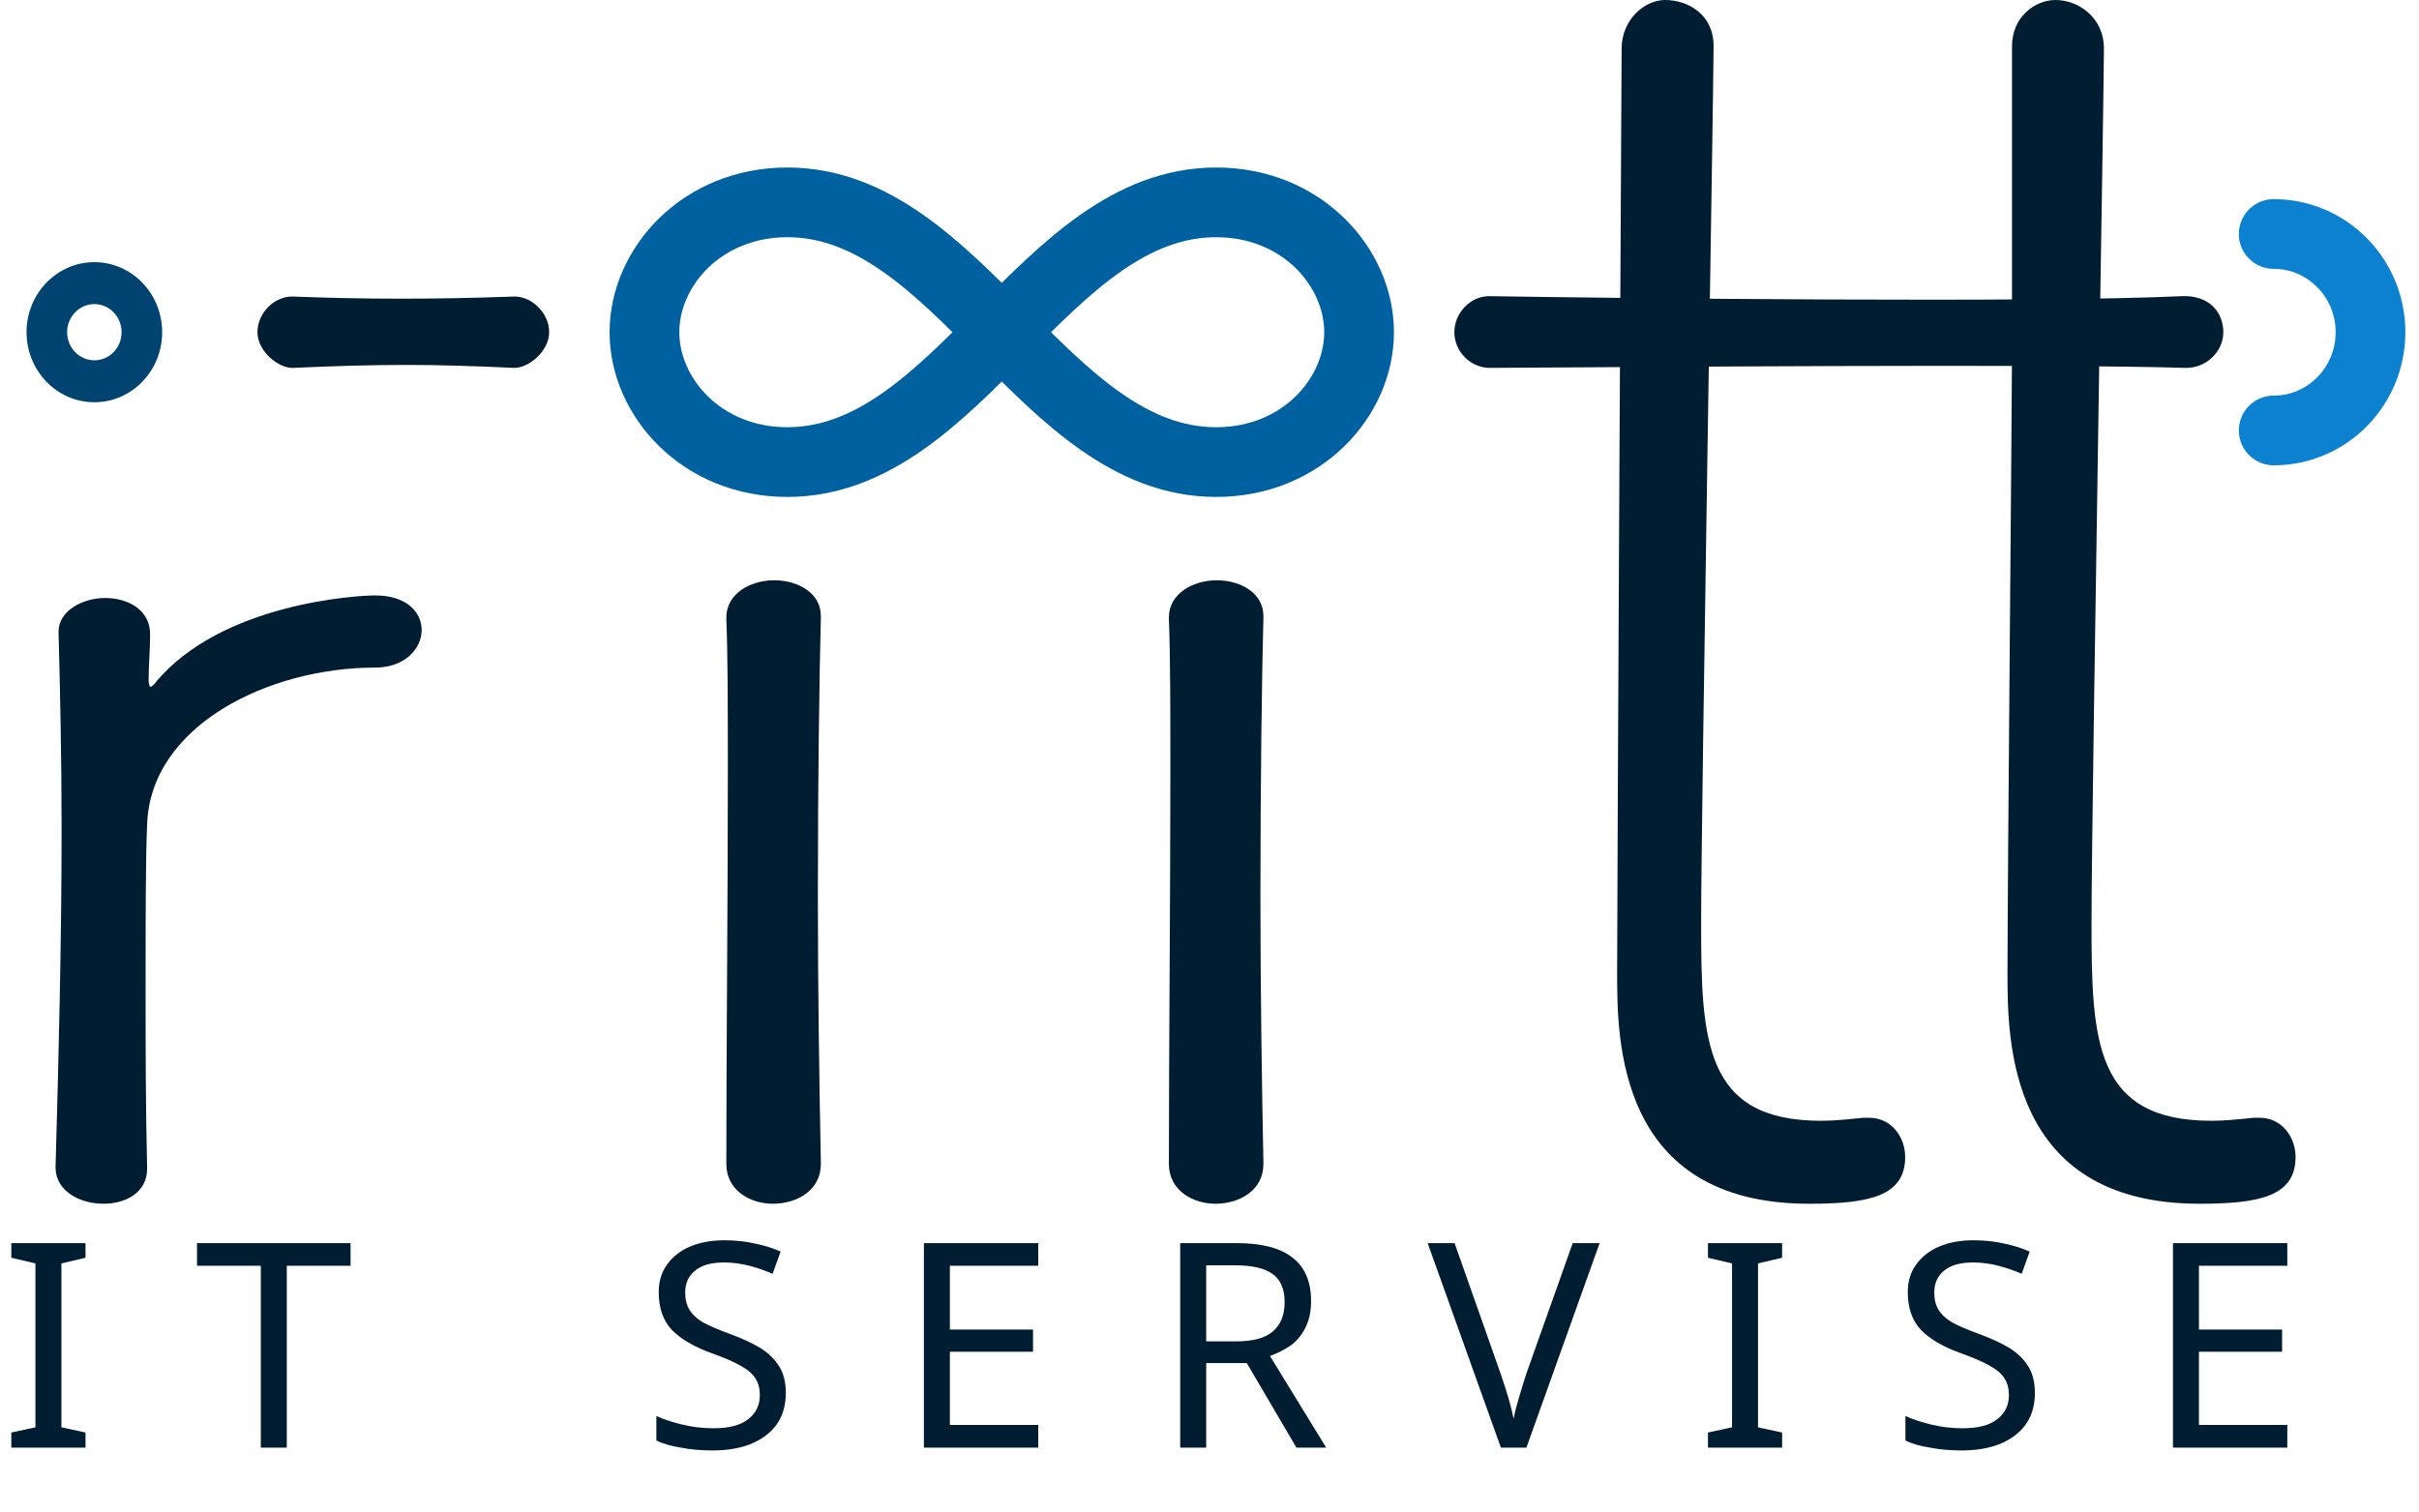
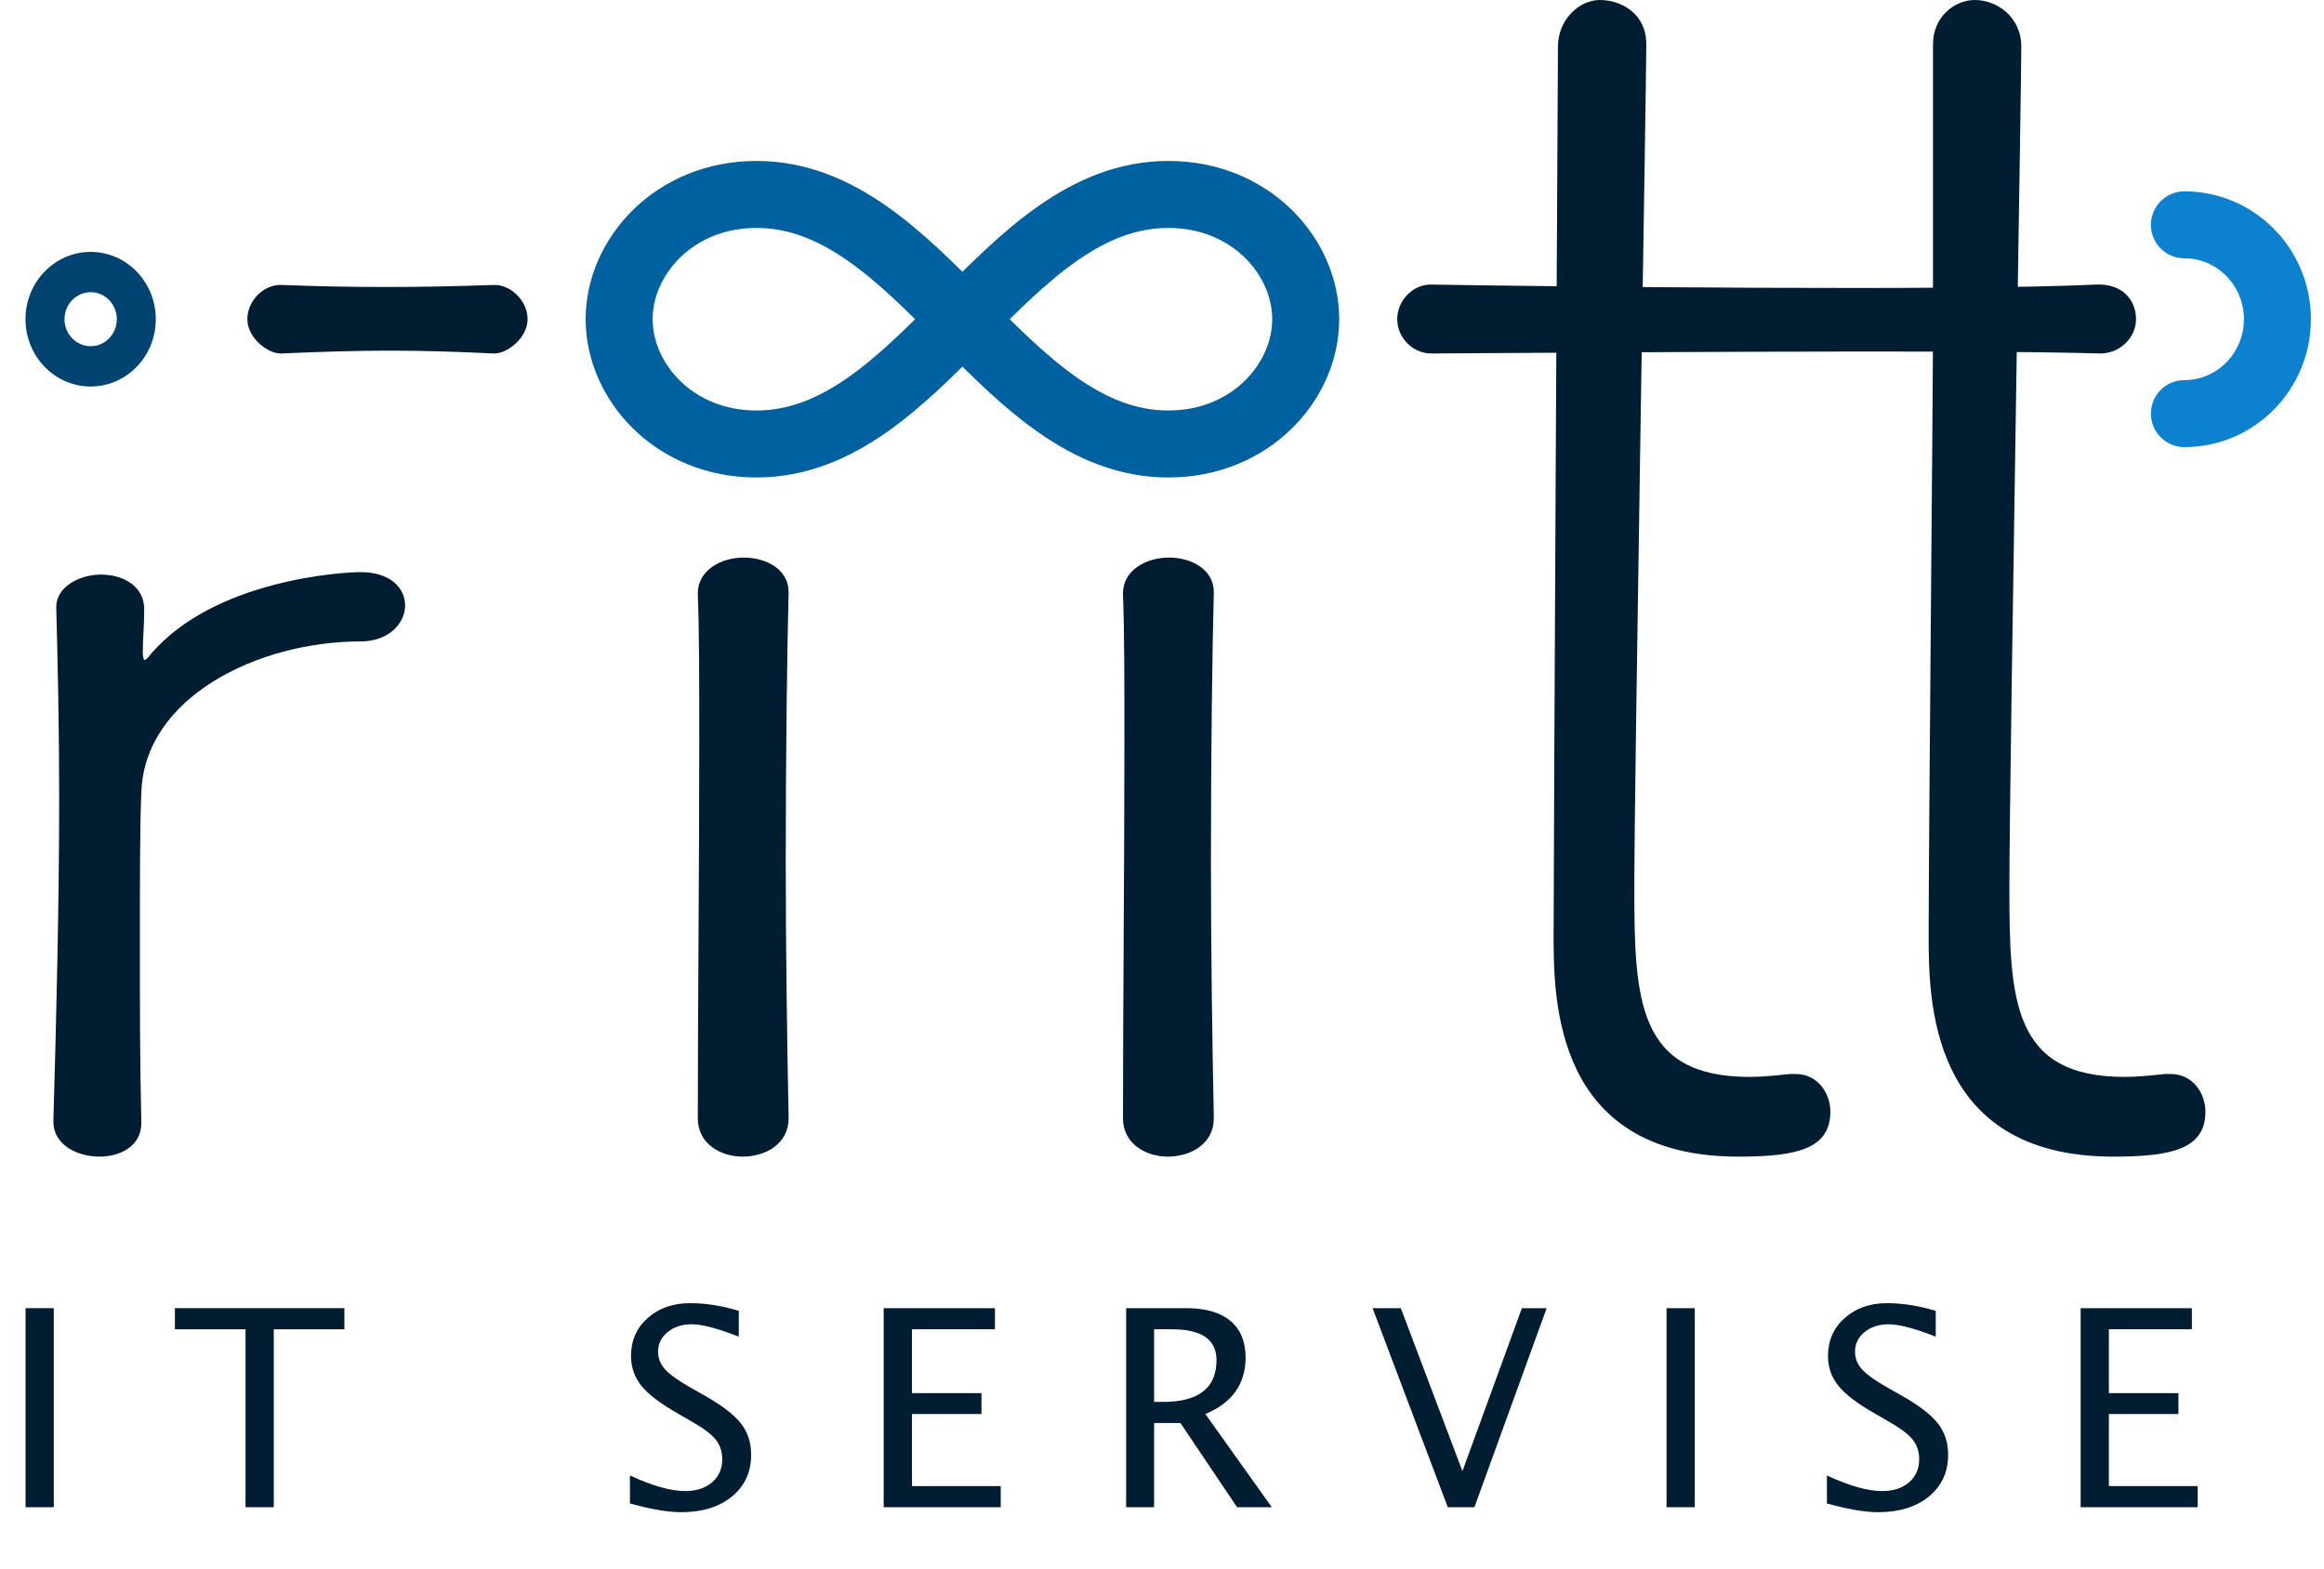
- <svg xmlns="http://www.w3.org/2000/svg" width="80px" height="50px" viewBox="0 0 80 50" version="1.1">
+ <svg xmlns="http://www.w3.org/2000/svg" width="80px" height="54px" viewBox="0 0 80 54" version="1.1">
  <g id="Symbols" stroke="none" stroke-width="1" fill="none" fill-rule="evenodd">
-     <g id="Header" transform="translate(-26, -20)">
-       <g id="logo" transform="translate(26, 20)">
+     <g id="logo" transform="translate(-1, 0)">
+       <g transform="translate(1, 0)">
        <path d="M4.865,38.625 C4.815,36.536 4.815,34.532 4.815,32.784 C4.815,30.354 4.815,28.393 4.865,27.285 C4.964,24.002 8.884,22.083 12.407,22.083 C13.399,22.083 13.945,21.444 13.945,20.847 C13.945,20.25 13.449,19.696 12.407,19.696 C11.811,19.696 7.346,19.951 5.163,22.552 C5.113,22.637 5.014,22.723 4.964,22.723 C4.964,22.723 4.915,22.637 4.915,22.509 C4.915,21.913 4.964,21.614 4.964,20.975 C4.964,20.165 4.22,19.781 3.476,19.781 C2.731,19.781 1.937,20.207 1.937,20.889 L1.937,20.932 C1.987,22.808 2.037,25.068 2.037,27.455 C2.037,31.122 1.937,35.129 1.838,38.583 L1.838,38.625 C1.838,39.393 2.632,39.819 3.426,39.819 C4.17,39.819 4.865,39.435 4.865,38.668 L4.865,38.625 Z" id="Fill-1" fill="#001D32" />
        <path d="M27.147,38.459 C27.097,36.001 27.048,32.754 27.048,29.639 C27.048,25.865 27.097,22.267 27.147,20.424 L27.147,20.38 C27.147,19.59 26.353,19.195 25.609,19.195 C24.815,19.195 24.021,19.634 24.021,20.424 L24.021,20.468 C24.071,21.697 24.071,23.496 24.071,25.558 C24.071,29.639 24.021,34.773 24.021,38.503 C24.021,39.38 24.815,39.819 25.559,39.819 C26.353,39.819 27.147,39.38 27.147,38.503 L27.147,38.459 Z" id="Fill-2" fill="#001D32" />
        <path d="M41.783,38.459 C41.733,36.001 41.684,32.754 41.684,29.639 C41.684,25.865 41.733,22.267 41.783,20.424 L41.783,20.38 C41.783,19.59 40.989,19.195 40.245,19.195 C39.451,19.195 38.657,19.634 38.657,20.424 L38.657,20.468 C38.706,21.697 38.706,23.496 38.706,25.558 C38.706,29.639 38.657,34.773 38.657,38.503 C38.657,39.38 39.451,39.819 40.195,39.819 C40.989,39.819 41.783,39.38 41.783,38.503 L41.783,38.459 Z" id="Fill-3" fill="#001D32" />
        <path d="M56.259,30.538 C56.259,26.846 56.671,2.965 56.671,1.518 C56.671,0.47 55.813,0 55.069,0 C54.374,0 53.63,0.661 53.63,1.609 C53.63,1.609 53.481,28.991 53.481,32.185 C53.481,34.38 53.481,39.819 59.832,39.819 C61.816,39.819 63.007,39.57 63.007,38.272 C63.007,37.624 62.561,36.975 61.816,36.975 L61.618,36.975 C61.122,37.025 60.675,37.075 60.229,37.075 C56.359,37.075 56.259,34.43 56.259,30.538 Z" id="Fill-4" fill="#001D32" />
        <path d="M69.17,30.538 C69.17,28.427 69.304,19.749 69.419,12.432 C69.505,6.95 69.58,2.232 69.58,1.612 C69.58,0.564 68.723,0 67.979,0 C67.284,0 66.54,0.577 66.54,1.525 L66.54,11.627 C66.54,13.373 66.391,28.991 66.391,32.185 C66.391,34.38 66.391,39.819 72.742,39.819 C74.727,39.819 75.918,39.57 75.918,38.272 C75.918,37.624 75.471,36.975 74.727,36.975 L74.529,36.975 C74.032,37.025 73.586,37.075 73.139,37.075 C69.269,37.075 69.17,34.43 69.17,30.538 Z" id="Fill-5" fill="#001D32" />
-         <text id="IT" font-family="LucidaGrande, Lucida Grande" font-size="9.483" font-weight="normal" letter-spacing="3.205" fill="#001D32">
-           <tspan x="0" y="47.889">IT</tspan>
-         </text>
-         <text id="SERVISE" font-family="LucidaGrande, Lucida Grande" font-size="9.483" font-weight="normal" letter-spacing="3.205" fill="#001D32">
-           <tspan x="21.222" y="47.889">SERVISE</tspan>
-         </text>
+         <path d="M1.852,51.889 L1.852,45.036 L0.88,45.036 L0.88,51.889 L1.852,51.889 Z M9.424,51.889 L9.424,45.763 L11.855,45.763 L11.855,45.036 L6.021,45.036 L6.021,45.763 L8.452,45.763 L8.452,51.889 L9.424,51.889 Z" id="IT" fill="#001D32" fill-rule="nonzero" />
+         <path d="M23.449,52.06 C24.175,52.06 24.757,51.88 25.197,51.519 C25.637,51.157 25.857,50.679 25.857,50.083 C25.857,49.663 25.74,49.304 25.505,49.004 C25.271,48.705 24.857,48.387 24.264,48.05 L24.264,48.05 L23.773,47.772 C23.347,47.529 23.054,47.319 22.894,47.143 C22.733,46.967 22.653,46.764 22.653,46.536 C22.653,46.264 22.762,46.039 22.982,45.86 C23.201,45.681 23.479,45.591 23.815,45.591 C24.17,45.591 24.709,45.733 25.431,46.017 L25.431,46.017 L25.431,45.128 C24.845,44.952 24.287,44.864 23.759,44.864 C23.167,44.864 22.679,45.035 22.296,45.376 C21.913,45.717 21.722,46.152 21.722,46.68 C21.722,47.072 21.842,47.415 22.081,47.71 C22.32,48.005 22.731,48.319 23.315,48.652 L23.315,48.652 L23.787,48.925 C24.198,49.157 24.48,49.367 24.632,49.555 C24.785,49.744 24.862,49.972 24.862,50.241 C24.862,50.568 24.745,50.832 24.512,51.032 C24.279,51.233 23.971,51.333 23.588,51.333 C23.091,51.333 22.457,51.154 21.685,50.796 L21.685,50.796 L21.685,51.759 C22.401,51.96 22.989,52.06 23.449,52.06 Z M34.448,51.889 L34.448,51.162 L31.392,51.162 L31.392,48.68 L33.786,48.68 L33.786,47.962 L31.392,47.962 L31.392,45.763 L34.249,45.763 L34.249,45.036 L30.419,45.036 L30.419,51.889 L34.448,51.889 Z M39.728,51.889 L39.728,48.99 L40.635,48.99 L42.585,51.889 L43.78,51.889 L41.492,48.68 C42.415,48.297 42.877,47.649 42.877,46.735 C42.877,46.183 42.701,45.761 42.351,45.471 C42.001,45.181 41.497,45.036 40.839,45.036 L40.839,45.036 L38.765,45.036 L38.765,51.889 L39.728,51.889 Z M40.043,48.263 L39.728,48.263 L39.728,45.763 L40.339,45.763 C41.364,45.763 41.876,46.116 41.876,46.823 C41.876,47.783 41.265,48.263 40.043,48.263 L40.043,48.263 Z M50.754,51.889 L53.241,45.036 L52.389,45.036 L50.342,50.648 L48.221,45.036 L47.249,45.036 L49.838,51.889 L50.754,51.889 Z M58.34,51.889 L58.34,45.036 L57.368,45.036 L57.368,51.889 L58.34,51.889 Z M64.653,52.06 C65.378,52.06 65.961,51.88 66.401,51.519 C66.841,51.157 67.061,50.679 67.061,50.083 C67.061,49.663 66.943,49.304 66.709,49.004 C66.474,48.705 66.061,48.387 65.468,48.05 L65.468,48.05 L64.977,47.772 C64.551,47.529 64.258,47.319 64.097,47.143 C63.937,46.967 63.856,46.764 63.856,46.536 C63.856,46.264 63.966,46.039 64.185,45.86 C64.404,45.681 64.682,45.591 65.019,45.591 C65.374,45.591 65.912,45.733 66.635,46.017 L66.635,46.017 L66.635,45.128 C66.048,44.952 65.491,44.864 64.963,44.864 C64.37,44.864 63.883,45.035 63.5,45.376 C63.117,45.717 62.926,46.152 62.926,46.68 C62.926,47.072 63.045,47.415 63.285,47.71 C63.524,48.005 63.935,48.319 64.519,48.652 L64.519,48.652 L64.991,48.925 C65.401,49.157 65.683,49.367 65.836,49.555 C65.989,49.744 66.065,49.972 66.065,50.241 C66.065,50.568 65.949,50.832 65.716,51.032 C65.483,51.233 65.175,51.333 64.792,51.333 C64.295,51.333 63.66,51.154 62.889,50.796 L62.889,50.796 L62.889,51.759 C63.605,51.96 64.193,52.06 64.653,52.06 Z M75.652,51.889 L75.652,51.162 L72.595,51.162 L72.595,48.68 L74.989,48.68 L74.989,47.962 L72.595,47.962 L72.595,45.763 L75.452,45.763 L75.452,45.036 L71.623,45.036 L71.623,51.889 L75.652,51.889 Z" id="SERVISE" fill="#001D32" fill-rule="nonzero" />
        <path d="M73.529,10.989 C73.529,10.338 73.068,9.751 72.142,9.797 C67.544,10.023 53.364,9.865 49.255,9.797 C48.647,9.787 48.098,10.338 48.098,10.989 C48.098,11.64 48.647,12.172 49.271,12.169 C53.694,12.147 67.896,12.029 72.261,12.169 C72.949,12.191 73.529,11.64 73.529,10.989 Z" id="Fill-6" fill="#001D32" />
        <path d="M18.161,10.989 C18.161,10.338 17.565,9.789 16.988,9.81 C14.375,9.905 12.036,9.902 9.688,9.81 C9.094,9.787 8.515,10.338 8.515,10.989 C8.515,11.64 9.233,12.189 9.688,12.169 C12.636,12.039 14.279,12.039 16.988,12.169 C17.448,12.191 18.161,11.64 18.161,10.989 Z" id="Fill-7" fill="#001D32" />
        <path d="M3.121,8.672 C4.358,8.672 5.363,9.71 5.363,10.989 C5.363,12.268 4.358,13.306 3.121,13.306 C1.883,13.306 0.878,12.268 0.878,10.989 C0.878,9.71 1.883,8.672 3.121,8.672 Z M3.121,10.059 C3.618,10.059 4.021,10.476 4.021,10.989 C4.021,11.502 3.618,11.919 3.121,11.919 C2.624,11.919 2.22,11.502 2.22,10.989 C2.22,10.476 2.624,10.059 3.121,10.059 Z" id="Fill-8" fill="#004370" />
        <path d="M40.22,6.694 C34.548,6.694 31.712,15.285 26.039,15.285 C23.203,15.285 21.313,13.137 21.313,10.989 C21.313,8.841 23.203,6.694 26.039,6.694 C31.712,6.694 34.548,15.285 40.22,15.285 C43.056,15.285 44.947,13.137 44.947,10.989 C44.947,8.841 43.056,6.694 40.22,6.694 Z" id="Stroke-9" stroke="#0061A1" stroke-width="2.306" stroke-linecap="square" stroke-linejoin="round" />
        <path d="M75.195,7.74 C76.961,7.74 78.396,9.196 78.396,10.989 C78.396,12.783 76.961,14.239 75.195,14.239 C76.961,14.239 78.396,12.783 78.396,10.989 C78.396,9.196 76.961,7.74 75.195,7.74 Z" id="Stroke-10" stroke="#0B81D0" stroke-width="2.306" stroke-linecap="round" stroke-linejoin="round" />
      </g>
    </g>
  </g>
</svg>
